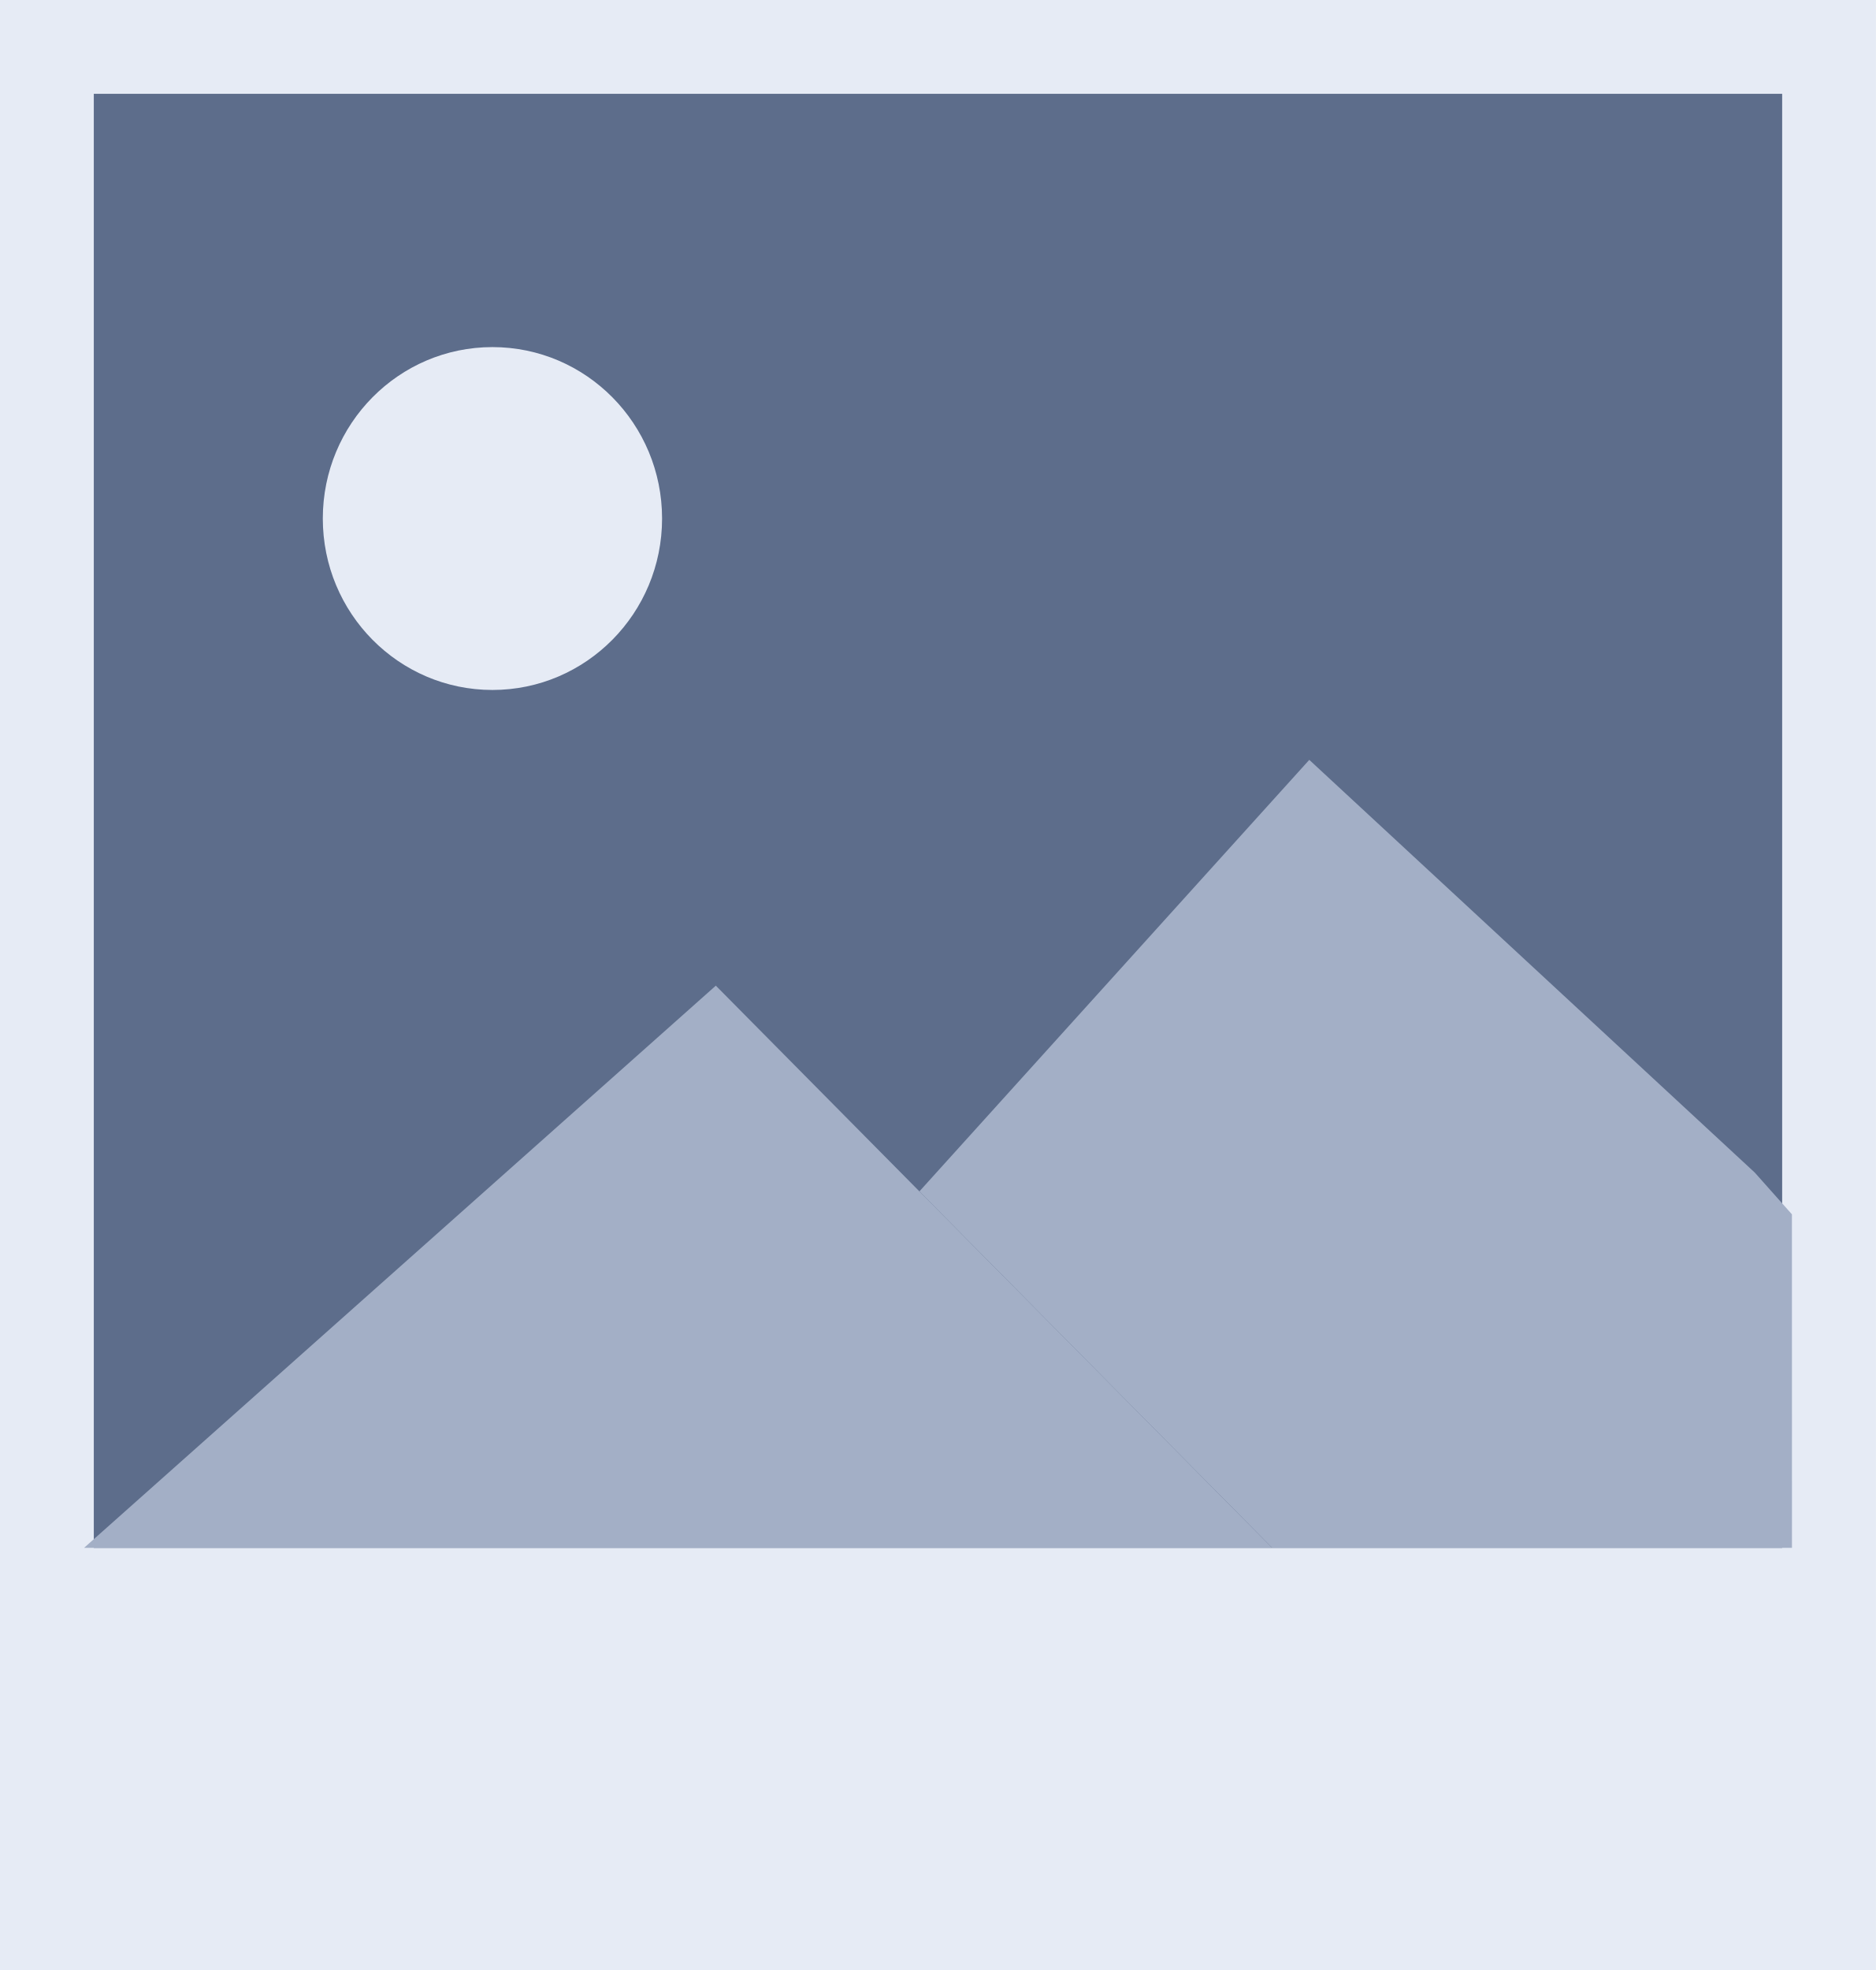
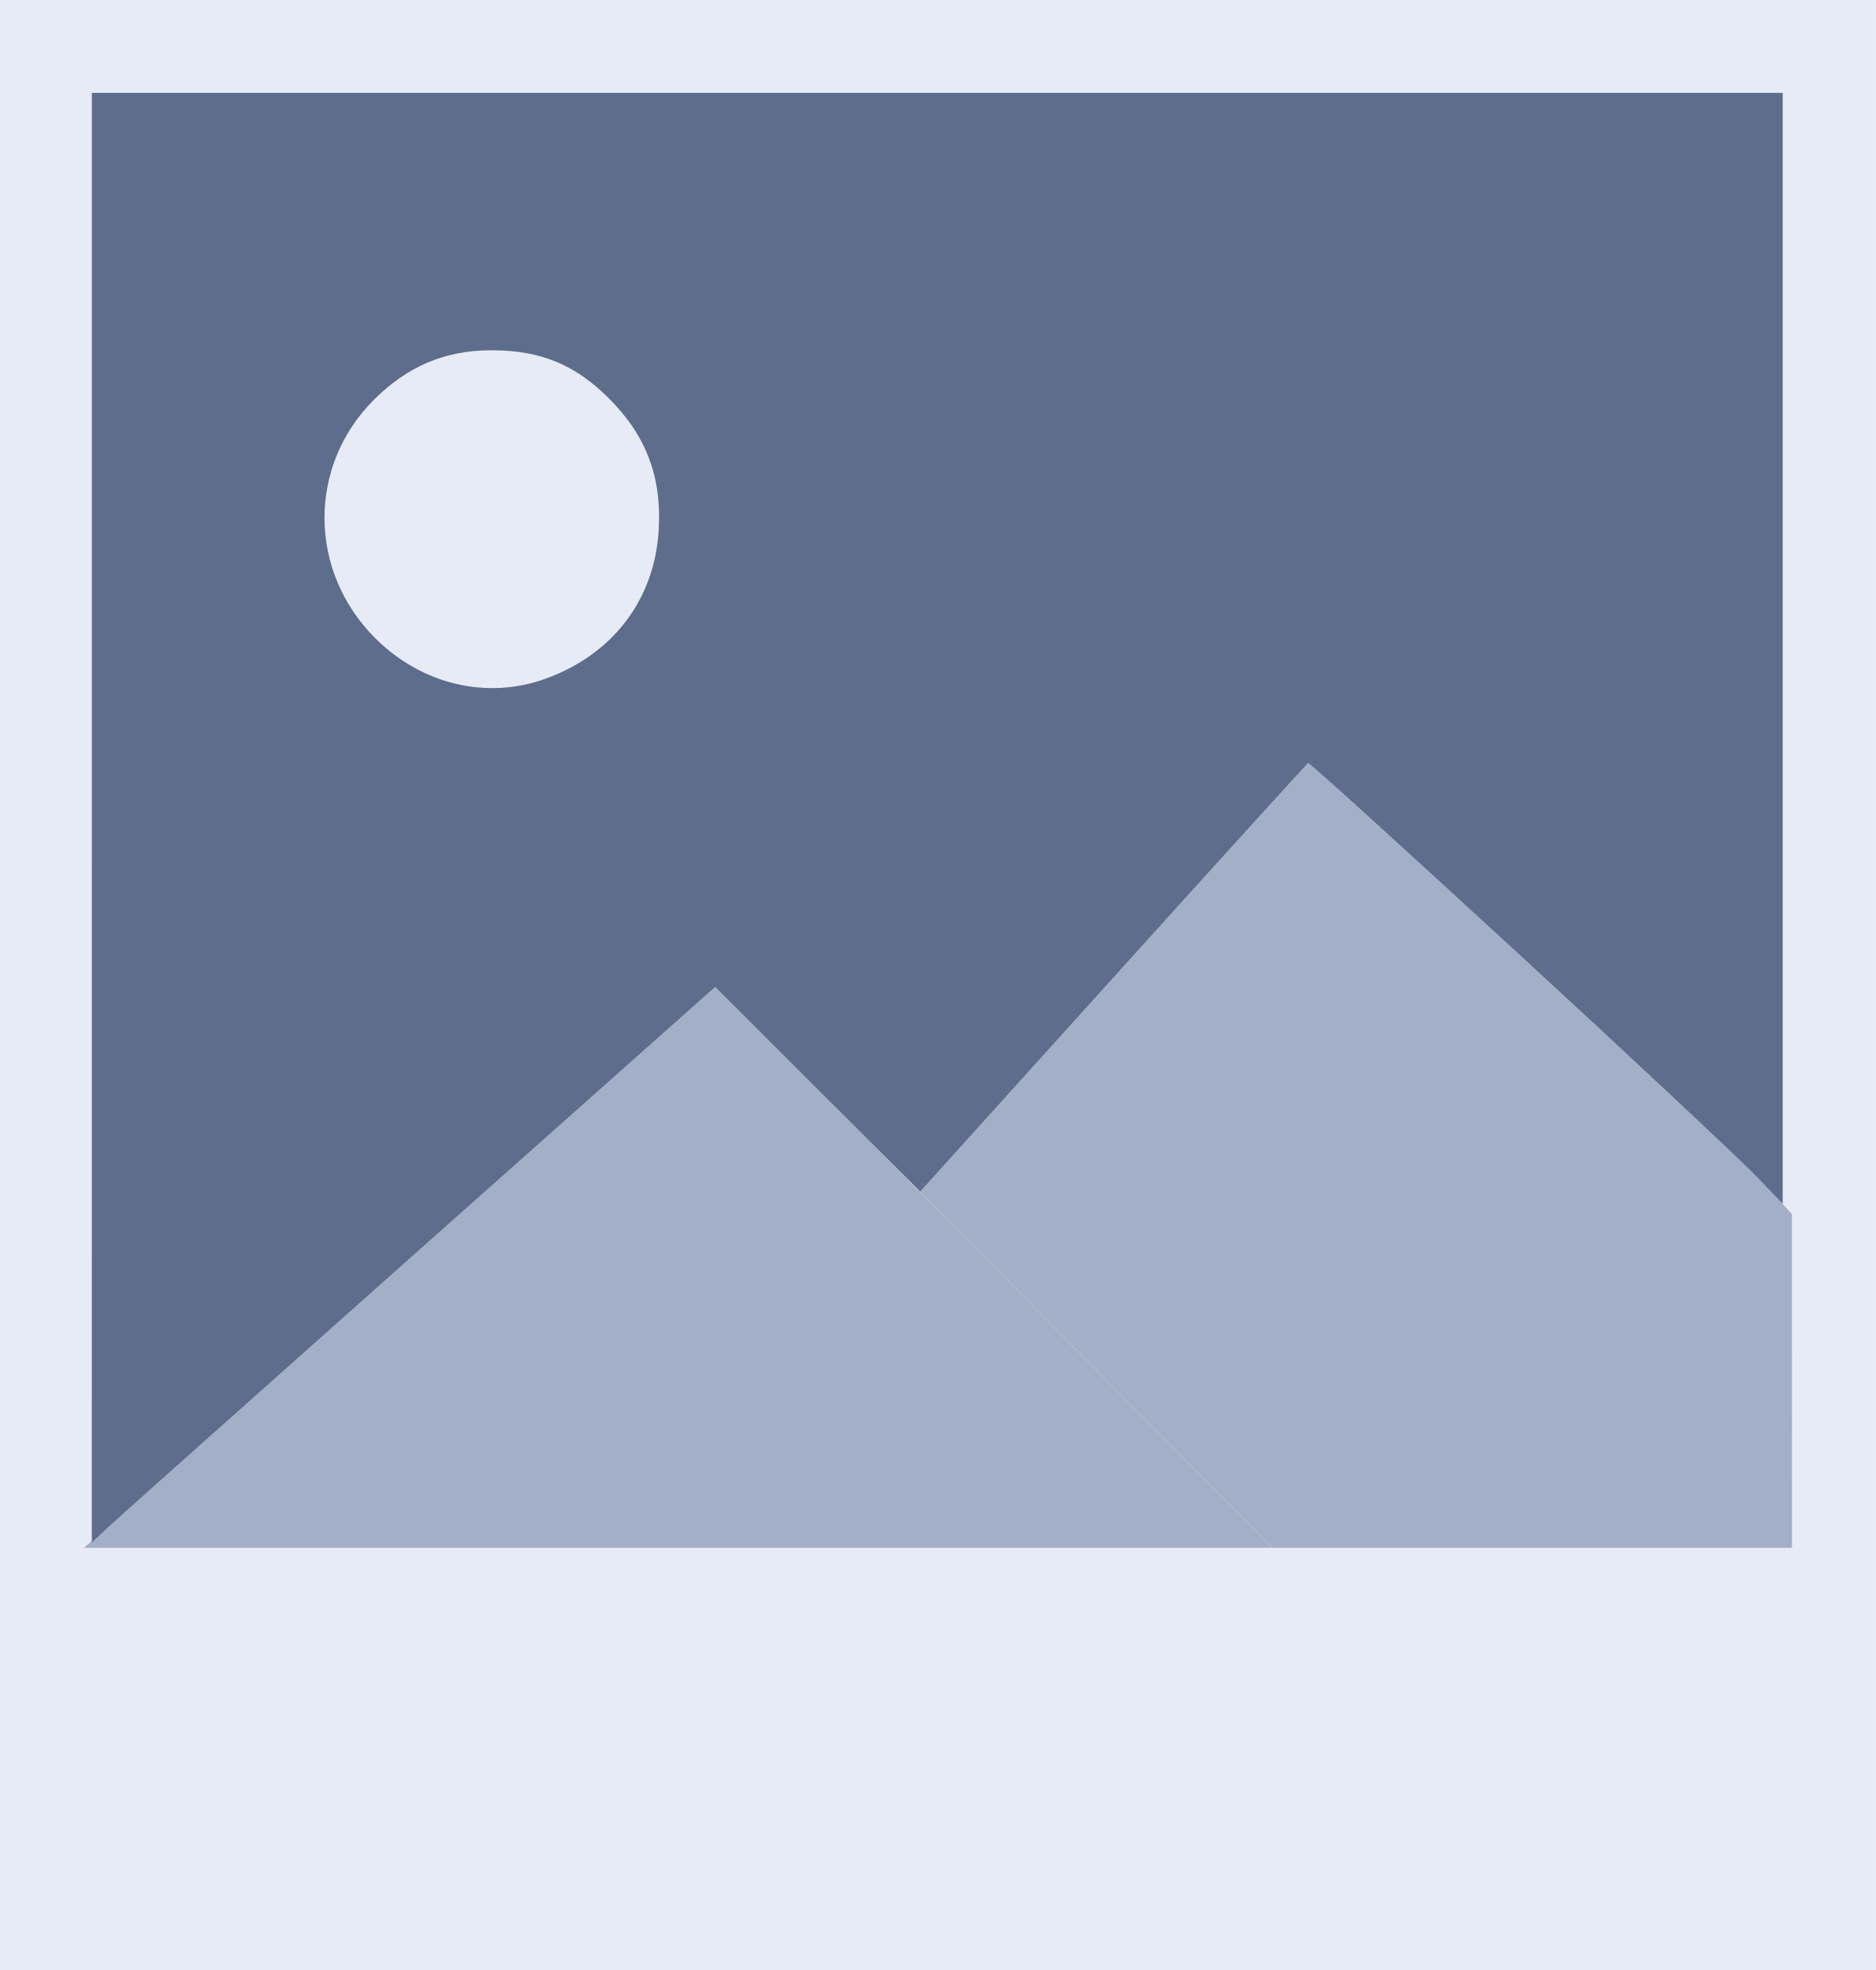
- <svg xmlns="http://www.w3.org/2000/svg" width="40" height="42" viewBox="0 0 40 42">
-   <g fill="none" fill-rule="nonzero" transform="translate(1 1)">
-     <path fill="#5D6D8B" stroke="#E6EBF5" stroke-width="2" d="M0 0h38v40H0z" />
-     <ellipse cx="9.5" cy="10.055" fill="#E6EBF5" rx="3.617" ry="3.655" />
-     <path fill="#E6EBF5" d="M0 32h38v8H0z" />
-     <path fill="#A3AFC6" d="M37.208 24.889L36.417 24l-9.5-8.8-8.313 9.2 4.34 4.386L26.126 32h11.083z" />
-     <path fill="#A3AFC6" d="M22.945 28.786l-8.682-8.772L.792 32h25.333z" />
+ <svg xmlns="http://www.w3.org/2000/svg" width="40" height="42" viewBox="0 0 40 42" version="1.1" id="svg207">
+   <defs id="defs211" />
+   <g fill="none" fill-rule="nonzero" transform="translate(1 1)" id="g205">
+     <path style="color:#000000;font-style:normal;font-variant:normal;font-weight:normal;font-stretch:normal;font-size:medium;line-height:normal;font-family:sans-serif;font-variant-ligatures:normal;font-variant-position:normal;font-variant-caps:normal;font-variant-numeric:normal;font-variant-alternates:normal;font-feature-settings:normal;text-indent:0;text-align:start;text-decoration:none;text-decoration-line:none;text-decoration-style:solid;text-decoration-color:#000000;letter-spacing:normal;word-spacing:normal;text-transform:none;writing-mode:lr-tb;direction:ltr;text-orientation:mixed;dominant-baseline:auto;baseline-shift:baseline;text-anchor:start;white-space:normal;shape-padding:0;clip-rule:nonzero;display:inline;overflow:visible;visibility:visible;opacity:1;isolation:auto;mix-blend-mode:normal;color-interpolation:sRGB;color-interpolation-filters:linearRGB;solid-color:#000000;solid-opacity:1;vector-effect:none;fill:#e6ebf5;fill-opacity:1;fill-rule:nonzero;stroke:none;stroke-width:2;stroke-linecap:butt;stroke-linejoin:miter;stroke-miterlimit:4;stroke-dasharray:none;stroke-dashoffset:0;stroke-opacity:1;color-rendering:auto;image-rendering:auto;shape-rendering:auto;text-rendering:auto;enable-background:accumulate" d="M -1,-1 V 0 41 H 39 V -1 Z M 1,1 H 37 V 39 H 1 Z" id="path195" />
+     <ellipse cx="9.5" cy="10.055" fill="#E6EBF5" rx="3.617" ry="3.655" id="ellipse197" />
+     <path fill="#E6EBF5" d="M0 32h38v8H0z" id="path199" />
+     <path fill="#A3AFC6" d="M37.208 24.889L36.417 24l-9.5-8.8-8.313 9.2 4.34 4.386L26.126 32h11.083z" id="path201" />
+     <path fill="#A3AFC6" d="M22.945 28.786l-8.682-8.772L.792 32h25.333z" id="path203" />
  </g>
+   <path style="fill:#5d6d8b;fill-opacity:1;stroke:#5d6d8b;stroke-width:0.067;stroke-opacity:1" d="M 1.992,17.412 V 2.014 H 19.985 37.978 V 13.798 25.581 l -0.485,-0.507 c -0.757,-0.791 -9.544,-8.89 -9.604,-8.853 -0.03,0.018 -1.903,2.081 -4.163,4.584 l -4.109,4.55 -2.183,-2.181 -2.183,-2.181 -6.379,5.67 c -3.508,3.119 -6.492,5.778 -6.63,5.908 l -0.251,0.238 z m 9.658,-2.913 c 1.455,-0.528 2.349,-1.714 2.43,-3.22 0.061,-1.136 -0.277,-2.017 -1.078,-2.814 -0.731,-0.728 -1.469,-1.029 -2.52,-1.031 -0.995,-0.001 -1.81,0.342 -2.537,1.069 -1.423,1.423 -1.411,3.684 0.028,5.123 1.001,1.001 2.407,1.335 3.677,0.874 z" id="path223" />
</svg>
